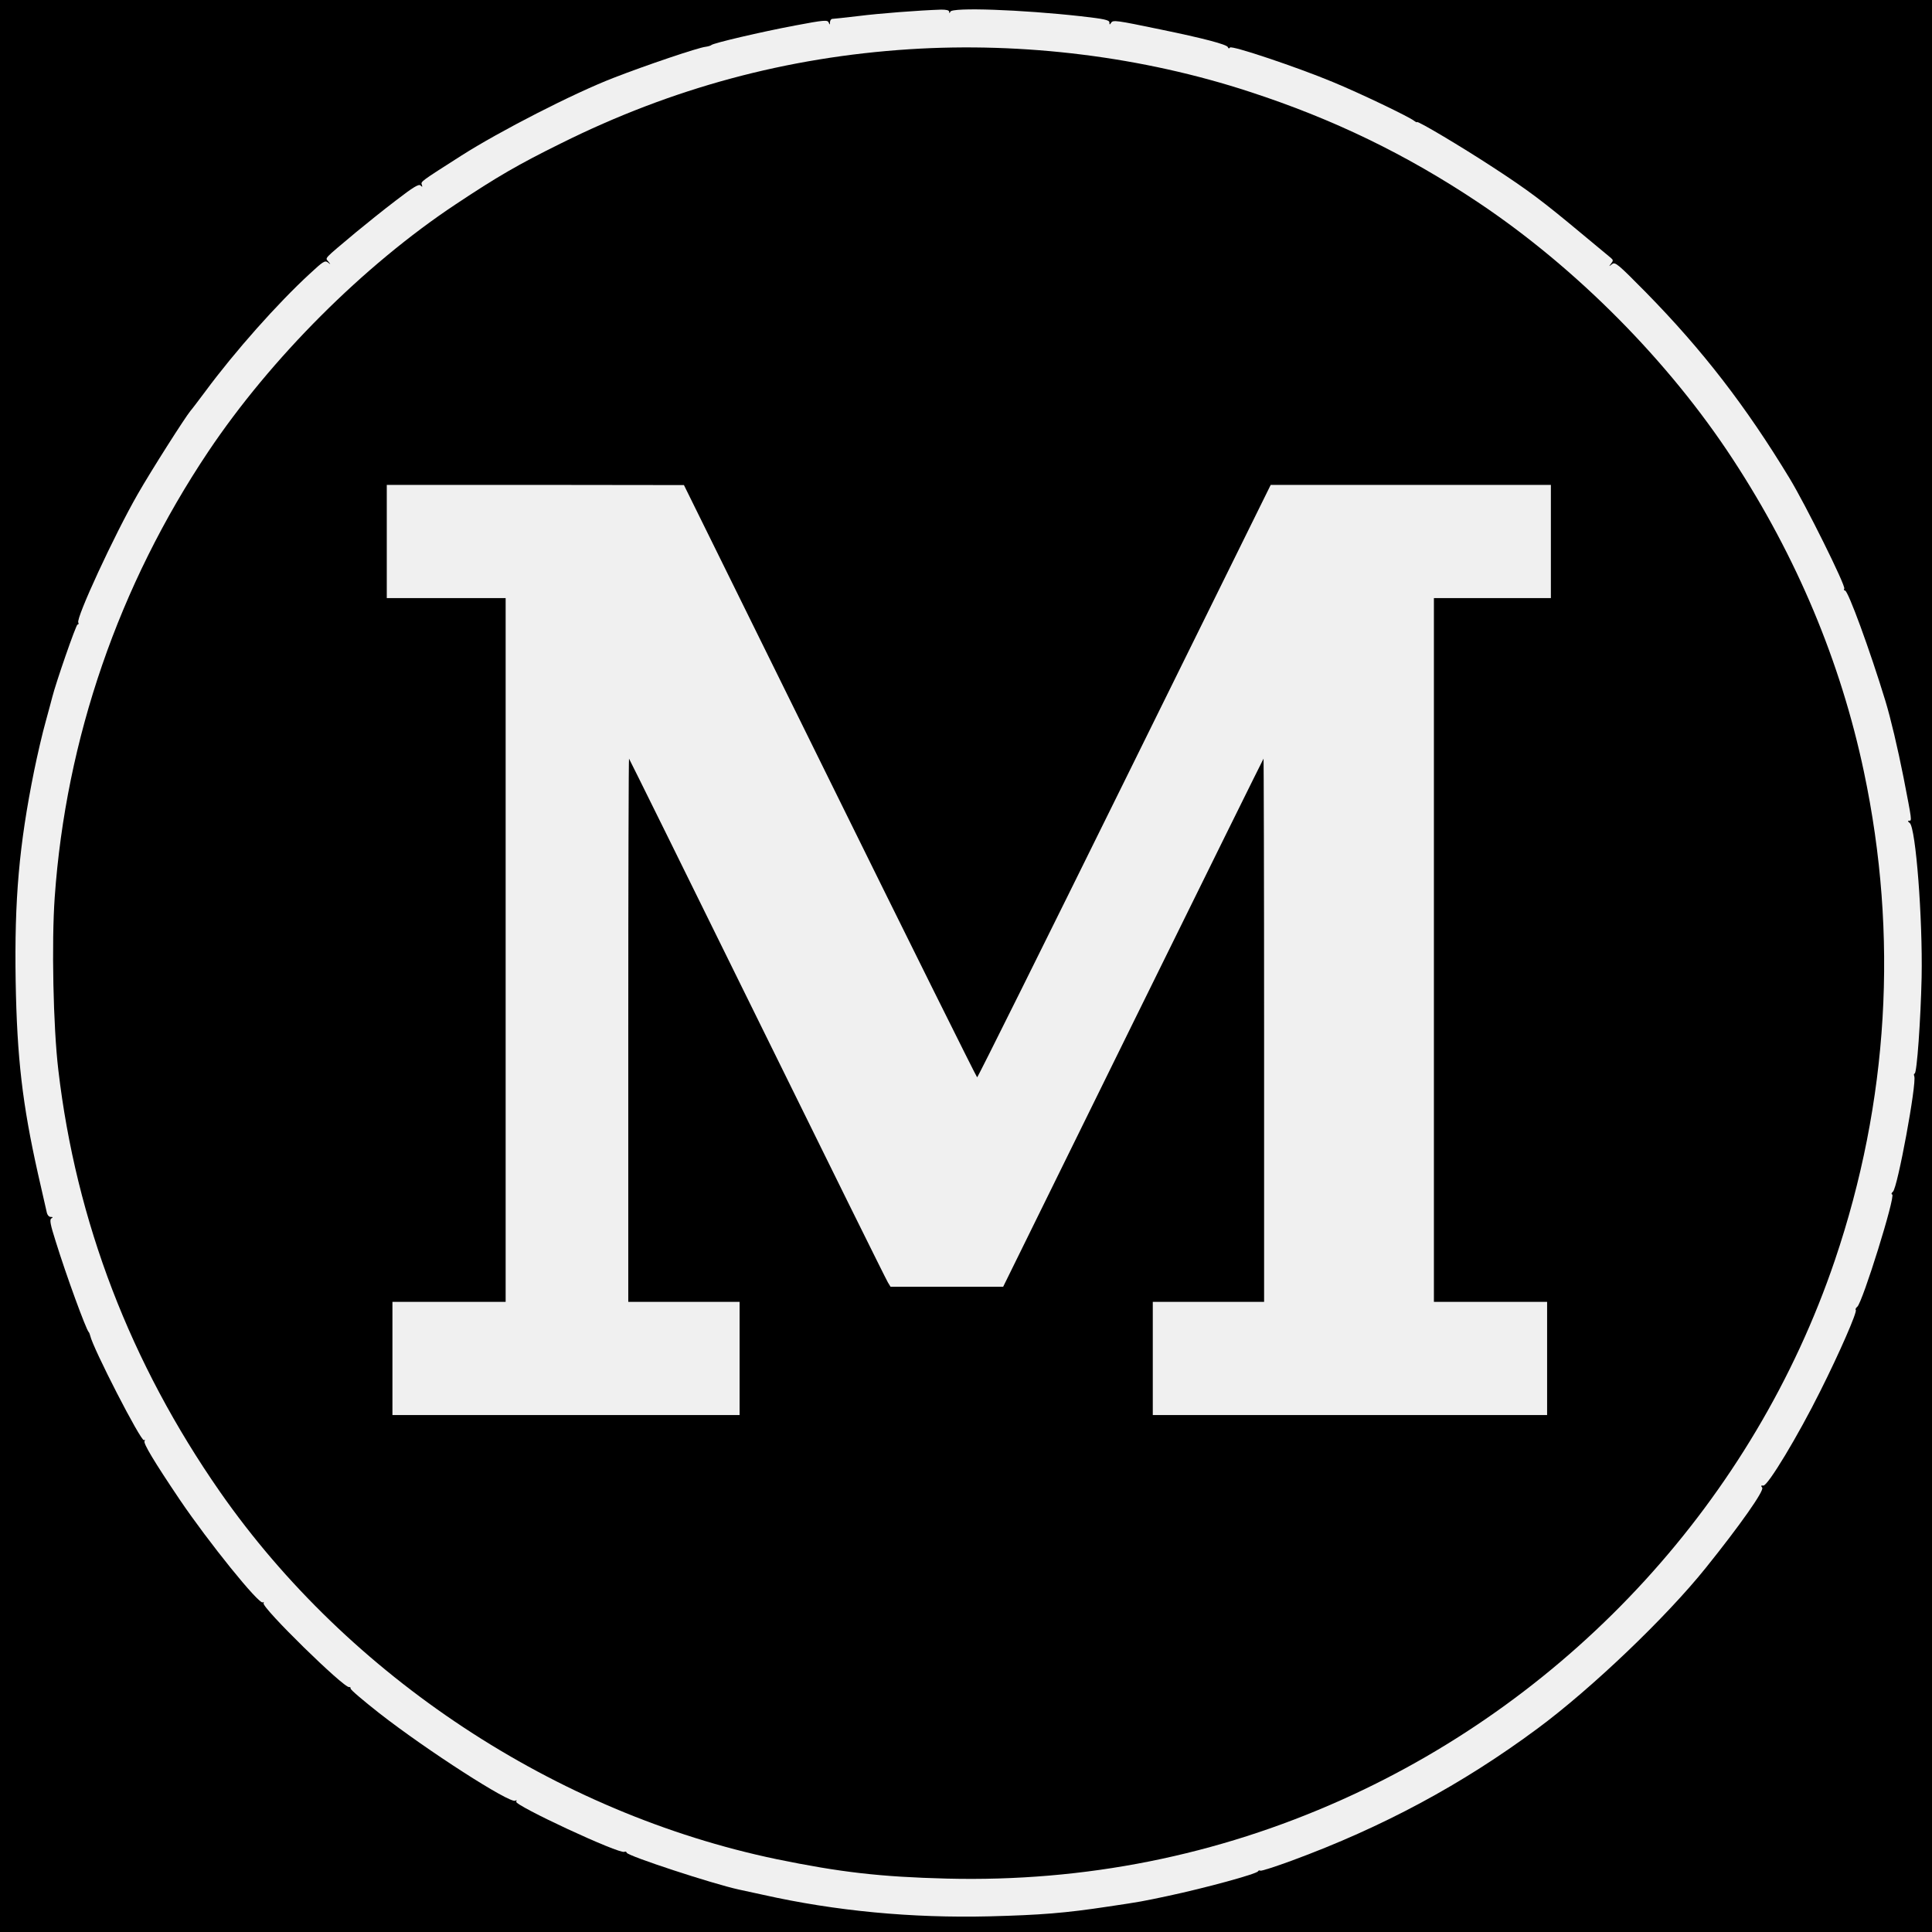
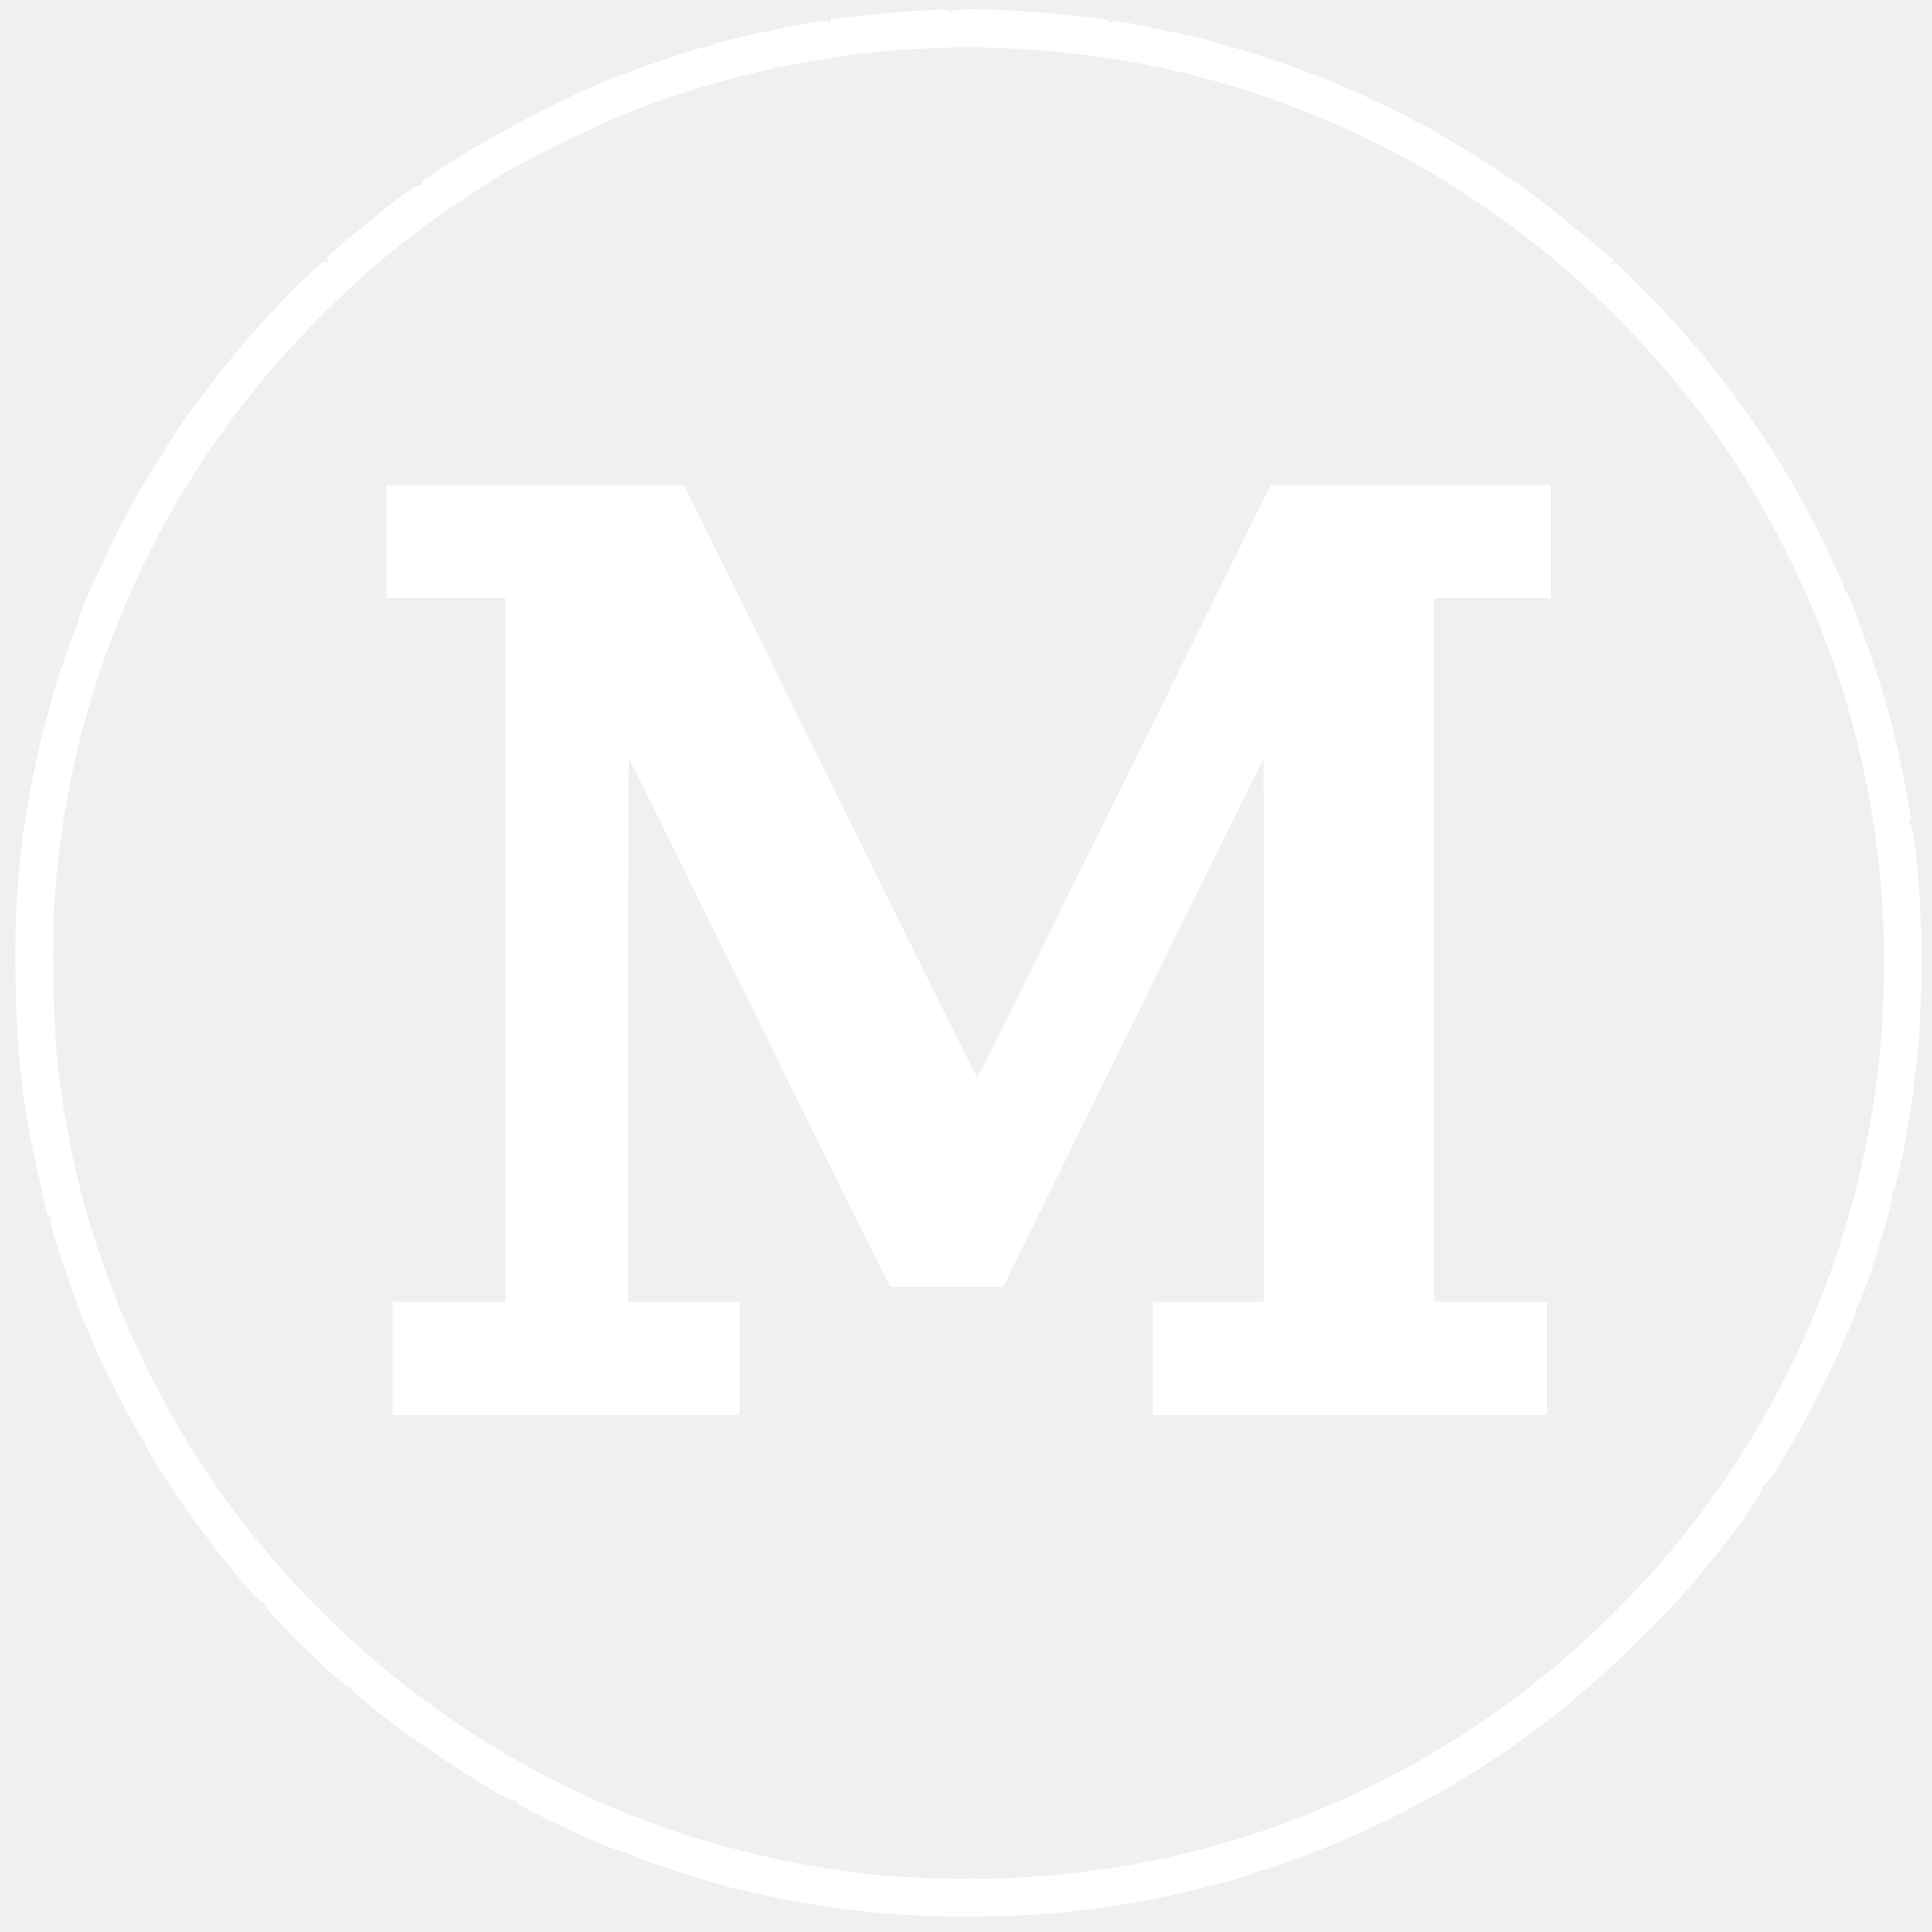
<svg xmlns="http://www.w3.org/2000/svg" version="1.0" width="1024pt" height="1024pt" viewBox="0 0 1024 1024" preserveAspectRatio="xMidYMid meet">
-   <g transform="translate(0,1024) scale(0.1,-0.1)" fill="#000000" stroke="none">
-     <path d="M0 5120 l0 -5120 5120 0 5120 0 0 5120 0 5120 -5120 0 -5120 0 0 -5120z m5031 5058 c0 -10 2 -10 6 0 9 24 376 11 691 -24 124 -14 152 -20 152 -33 0 -13 2 -13 9 -2 10 16 25 14 261 -35 229 -47 354 -80 358 -94 3 -8 7 -8 11 -2 8 13 359 -105 546 -183 143 -59 406 -185 431 -206 8 -6 14 -9 14 -6 0 10 237 -131 405 -241 186 -121 266 -182 464 -347 79 -66 150 -125 159 -132 13 -11 13 -15 1 -30 -13 -17 -13 -17 5 -3 17 13 30 2 180 -150 302 -308 530 -604 761 -985 85 -140 299 -571 290 -585 -3 -5 -2 -10 4 -10 16 0 131 -313 214 -585 28 -92 65 -249 96 -405 45 -232 45 -230 30 -230 -9 0 -8 -4 3 -12 32 -26 69 -507 63 -818 -5 -225 -25 -510 -37 -510 -4 0 -5 -6 -2 -14 14 -36 -89 -594 -113 -612 -8 -7 -10 -13 -4 -15 19 -7 -157 -572 -185 -595 -8 -6 -11 -14 -8 -17 9 -9 -87 -229 -188 -430 -117 -235 -278 -503 -302 -501 -12 2 -14 -1 -6 -11 12 -15 -118 -200 -299 -425 -210 -262 -606 -640 -891 -851 -402 -298 -821 -523 -1304 -701 -87 -32 -162 -56 -166 -53 -5 3 -10 1 -12 -3 -5 -14 -281 -89 -478 -131 -137 -29 -140 -30 -315 -56 -231 -35 -360 -45 -630 -52 -413 -10 -816 28 -1200 114 -60 13 -119 26 -129 28 -138 30 -589 178 -594 195 -2 6 -8 8 -12 5 -24 -15 -586 247 -574 266 4 8 3 9 -5 5 -27 -17 -469 267 -721 464 -85 67 -154 125 -152 131 1 5 -2 8 -7 7 -26 -8 -467 424 -454 445 3 5 1 7 -4 4 -20 -13 -289 321 -440 544 -138 205 -194 299 -187 311 4 6 3 8 -3 5 -15 -10 -271 488 -285 554 -2 8 -5 16 -8 19 -14 14 -118 297 -175 481 -28 88 -33 114 -23 121 10 6 9 8 -3 8 -10 0 -19 11 -22 28 -3 15 -24 106 -46 202 -82 367 -111 612 -118 1020 -7 432 18 720 98 1115 17 83 44 200 61 260 17 61 32 119 35 130 18 73 126 385 134 385 6 0 7 4 4 10 -14 22 191 465 315 681 72 126 251 407 280 442 6 6 41 53 78 102 156 211 383 467 555 625 69 64 79 71 95 59 16 -13 16 -12 2 5 -16 21 -31 6 148 156 51 42 145 118 211 168 92 71 121 88 130 79 9 -9 11 -9 7 3 -7 18 -7 17 209 155 204 130 594 330 806 412 172 67 450 161 489 165 14 2 27 6 30 9 8 10 264 70 445 104 153 29 171 30 177 16 6 -14 7 -14 7 2 1 9 6 17 13 17 7 0 69 7 138 15 111 14 319 30 438 34 27 0 42 -3 43 -11z" />
-     <path d="M4820 9979 c-650 -42 -1258 -206 -1845 -498 -229 -113 -342 -179 -560 -324 -488 -324 -980 -816 -1312 -1312 -473 -707 -754 -1521 -813 -2361 -17 -238 -8 -687 19 -914 94 -805 383 -1556 857 -2237 683 -980 1780 -1703 2950 -1947 336 -69 548 -94 904 -103 730 -18 1431 122 2090 417 1229 550 2186 1596 2615 2860 285 841 338 1721 154 2590 -123 583 -357 1140 -694 1655 -341 522 -832 1016 -1350 1362 -382 255 -768 442 -1210 586 -567 186 -1199 265 -1805 226z m-421 -3879 c426 -864 777 -1570 780 -1570 4 0 355 707 781 1570 l775 1570 742 0 743 0 0 -300 0 -300 -310 0 -310 0 0 -1865 0 -1865 300 0 300 0 0 -300 0 -300 -1045 0 -1045 0 0 300 0 300 295 0 295 0 0 1442 c0 793 -2 1439 -3 1437 -2 -2 -314 -633 -692 -1401 l-688 -1398 -298 0 -299 0 -14 23 c-8 12 -319 641 -691 1397 -372 756 -679 1377 -681 1379 -2 2 -4 -644 -4 -1437 l0 -1442 295 0 295 0 0 -300 0 -300 -920 0 -920 0 0 300 0 300 300 0 300 0 0 1865 0 1865 -315 0 -315 0 0 300 0 300 788 0 787 -1 774 -1569z" />
+   <g transform="translate(0,1024) scale(0.1,-0.1)" fill="#FFFFFF" stroke="none">
+     <path d="M4810 10179 c-74 -5 -191 -16 -260 -24 -69 -8 -131 -15 -138 -15 -7 0 -12 -8 -13 -17 0 -16 -1 -16 -7 -2 -6 14 -24 13 -177 -16 -181 -34 -437 -94 -445 -104 -3 -3 -16 -7 -30 -9 -39 -4 -317 -98 -489 -165 -212 -82 -602 -282 -806 -412 -216 -138 -216 -137 -209 -155 4 -12 2 -12 -7 -3 -16 16 -177 -107 -469 -355 -32 -27 -33 -31 -20 -48 14 -17 14 -18 -2 -5 -16 12 -26 5 -95 -59 -172 -158 -399 -414 -555 -625 -37 -49 -72 -96 -78 -102 -29 -35 -208 -316 -280 -442 -124 -216 -329 -659 -315 -681 3 -6 2 -10 -4 -10 -8 0 -116 -312 -134 -385 -3 -11 -18 -69 -35 -130 -17 -60 -44 -177 -61 -260 -80 -395 -105 -683 -98 -1115 7 -408 36 -653 118 -1020 22 -96 43 -187 46 -202 3 -17 12 -28 22 -28 12 0 13 -2 3 -8 -10 -7 -5 -33 23 -121 57 -184 161 -467 175 -481 3 -3 6 -11 8 -19 14 -66 270 -564 285 -554 6 3 7 1 3 -5 -7 -12 49 -106 187 -311 151 -223 420 -557 440 -544 5 3 7 1 4 -4 -13 -21 428 -453 454 -445 5 1 8 -2 7 -7 -2 -6 67 -64 152 -131 252 -197 694 -481 721 -464 8 4 9 3 5 -5 -12 -19 550 -281 574 -266 4 3 10 1 12 -5 5 -17 456 -165 594 -195 10 -2 69 -15 129 -28 384 -86 787 -124 1200 -114 270 7 399 17 630 52 175 26 178 27 315 56 197 42 473 117 478 131 2 4 7 6 12 3 4 -3 79 21 166 53 483 178 902 403 1304 701 285 211 681 589 891 851 181 225 311 410 299 425 -8 10 -6 13 6 11 24 -2 185 266 302 501 101 201 197 421 188 430 -3 3 0 11 8 17 28 23 204 588 185 595 -6 2 -4 8 4 15 24 18 127 576 113 612 -3 8 -2 14 2 14 12 0 32 285 37 510 6 311 -31 792 -63 818 -11 8 -12 12 -3 12 15 0 15 -2 -30 230 -31 156 -68 313 -96 405 -83 272 -198 585 -214 585 -6 0 -7 5 -4 10 9 14 -205 445 -290 585 -231 381 -459 677 -761 985 -150 152 -163 163 -180 150 -18 -14 -18 -14 -5 3 12 15 12 19 -1 30 -9 7 -80 66 -159 132 -198 165 -278 226 -464 347 -168 110 -405 251 -405 241 0 -3 -6 0 -14 6 -25 21 -288 147 -431 206 -187 78 -538 196 -546 183 -4 -6 -8 -6 -11 2 -4 14 -129 47 -358 94 -236 49 -251 51 -261 35 -7 -11 -9 -11 -9 2 0 13 -28 19 -152 33 -315 35 -682 48 -691 24 -4 -10 -6 -10 -6 0 -1 13 -15 14 -221 1z m605 -199 c547 -34 1031 -142 1530 -342 807 -324 1508 -860 2052 -1567 330 -429 606 -966 772 -1496 271 -872 289 -1829 49 -2710 -269 -989 -833 -1855 -1632 -2504 -897 -728 -2009 -1107 -3166 -1078 -268 7 -383 16 -595 48 -1233 182 -2327 817 -3112 1806 -190 239 -365 515 -514 810 -262 520 -423 1051 -490 1623 -27 227 -36 676 -19 914 81 1140 560 2208 1358 3027 320 328 601 551 1002 797 148 91 517 271 695 341 669 261 1376 374 2070 331z" />
+     <path d="M2050 7370 l0 -300 315 0 315 0 0 -1865 0 -1865 -300 0 -300 0 0 -300 0 -300 920 0 920 0 0 300 0 300 -295 0 -295 0 0 1442 c0 793 2 1439 4 1437 2 -2 309 -623 681 -1379 372 -756 683 -1385 691 -1397 l14 -23 299 0 298 0 688 1398 c378 768 690 1399 692 1401 1 2 3 -644 3 -1437 l0 -1442 -295 0 -295 0 0 -300 0 -300 1045 0 1045 0 0 300 0 300 -300 0 -300 0 0 1865 0 1865 310 0 310 0 0 300 0 300 -743 0 -742 0 -775 -1570 c-426 -863 -777 -1570 -781 -1570 -3 0 -354 706 -780 1570 l-774 1569 -787 1 -788 0 0 -300z" />
  </g>
</svg>
